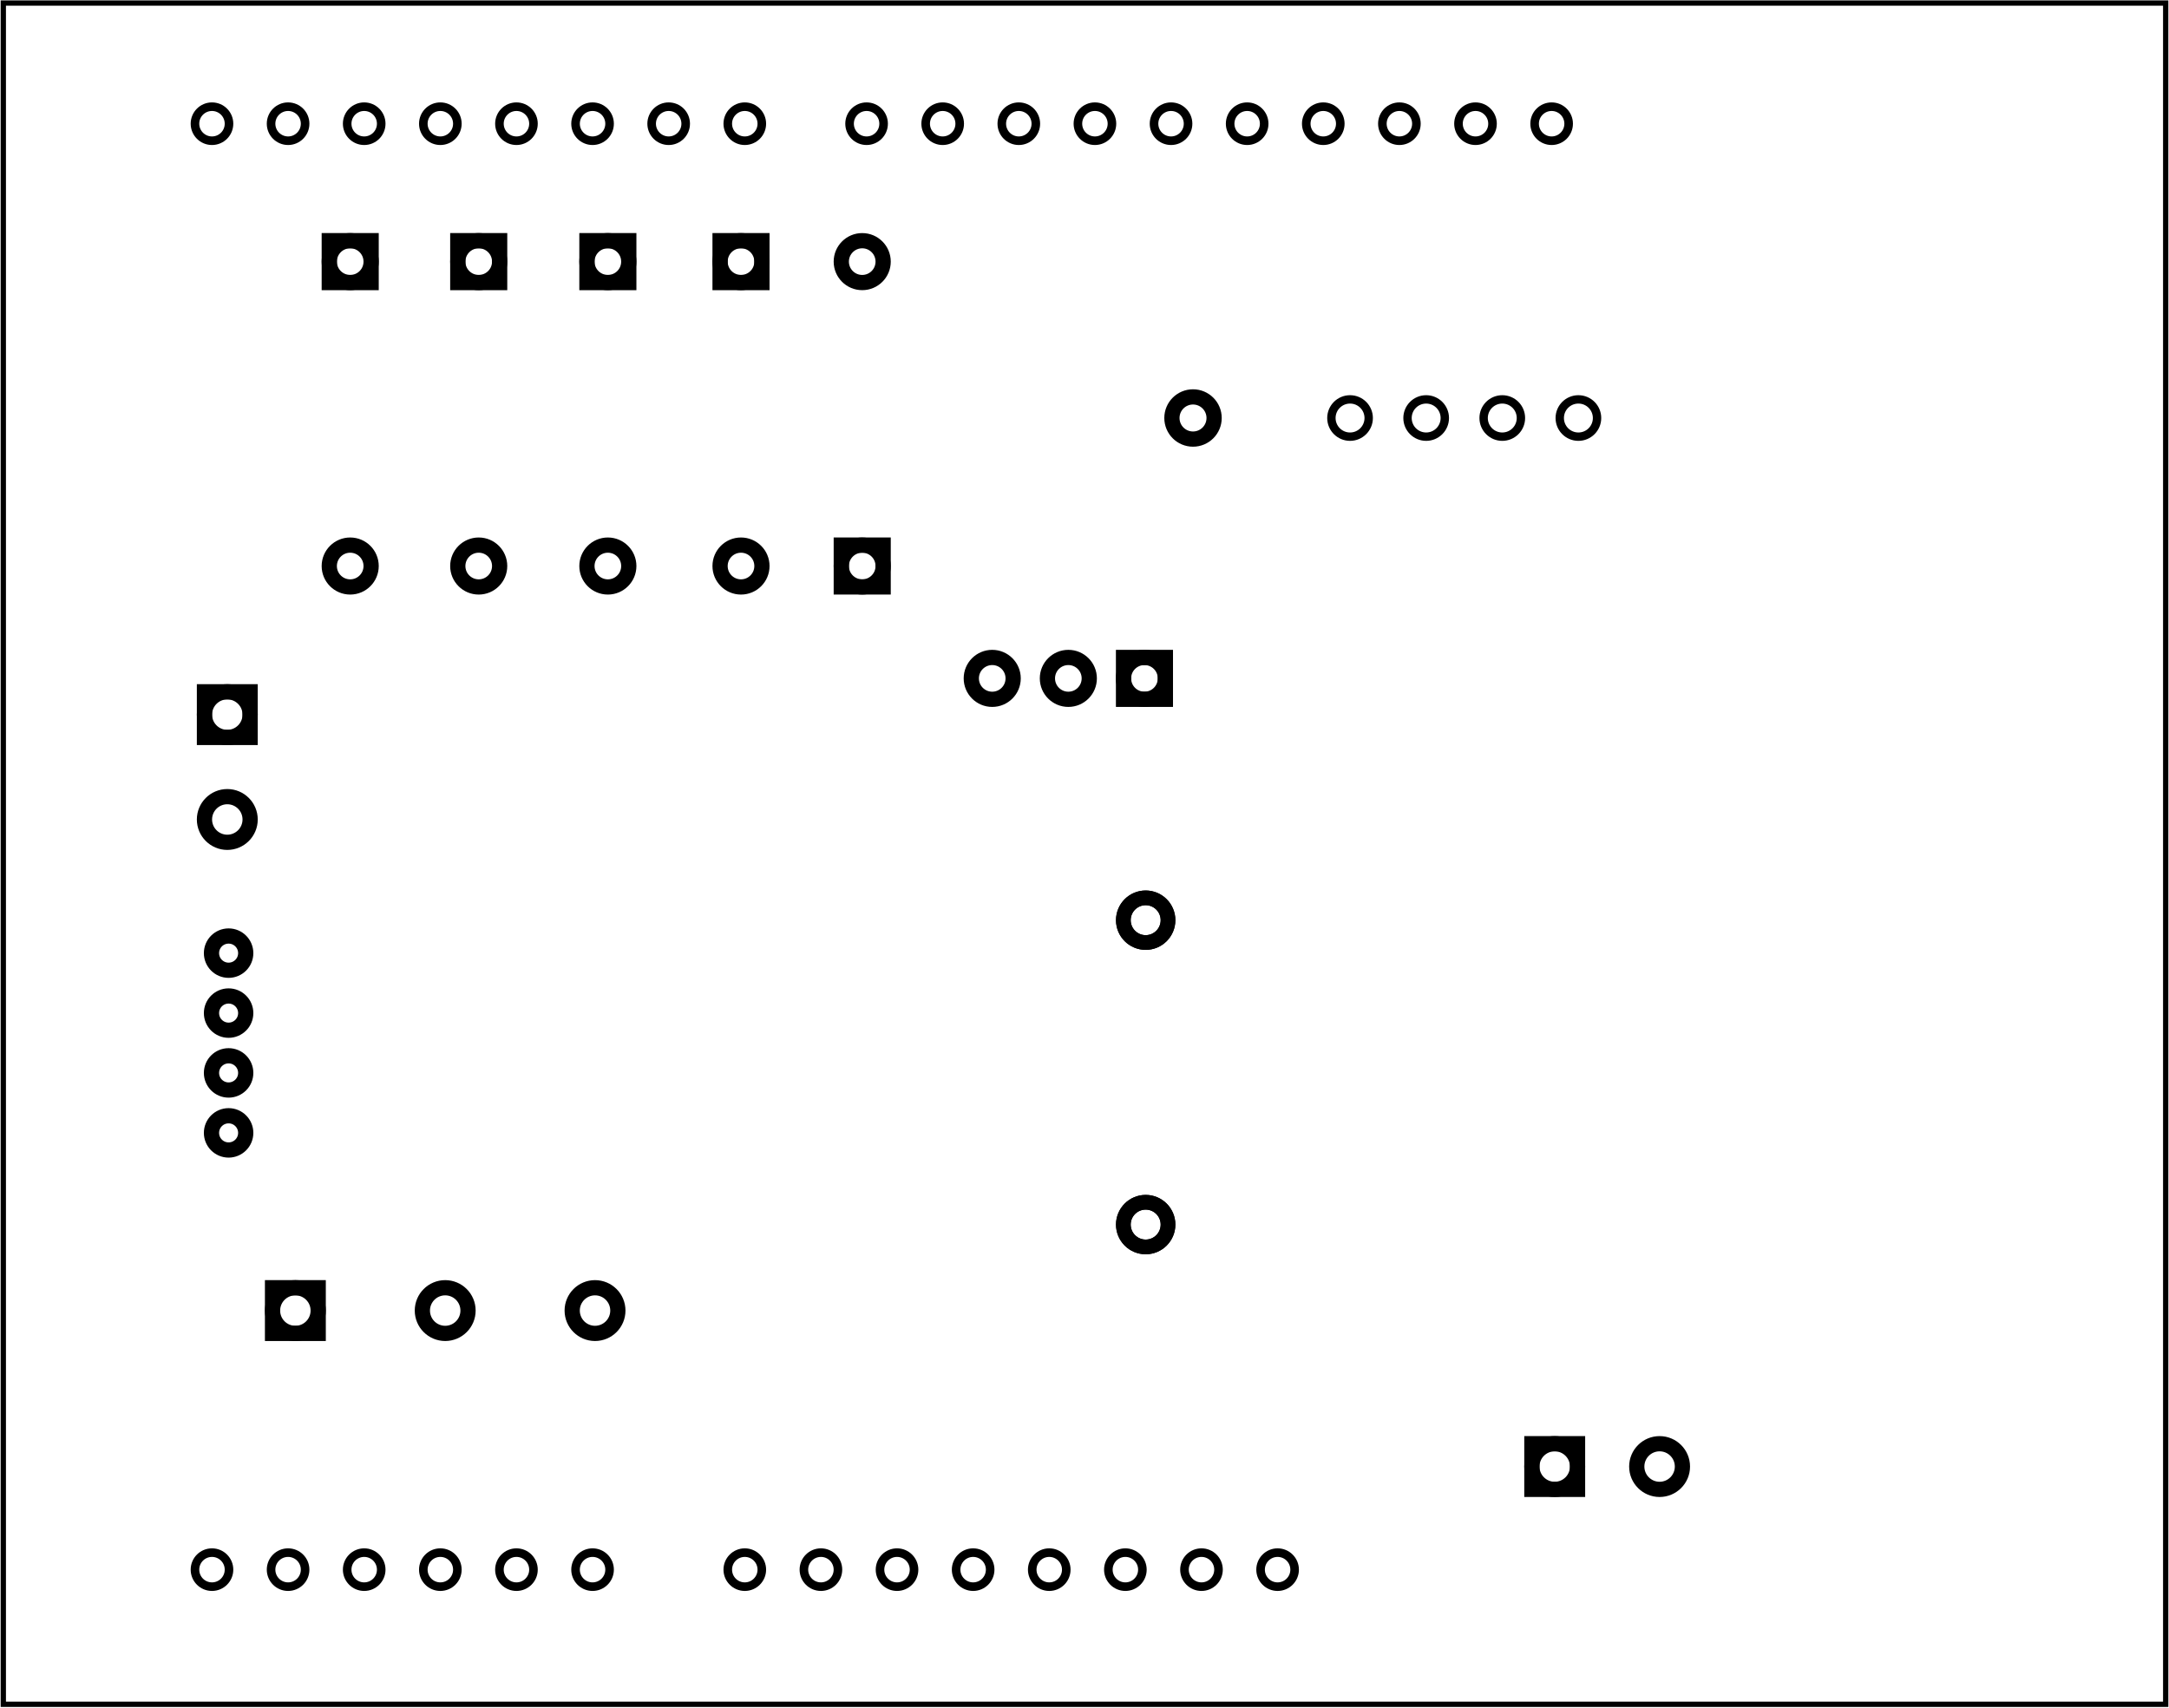
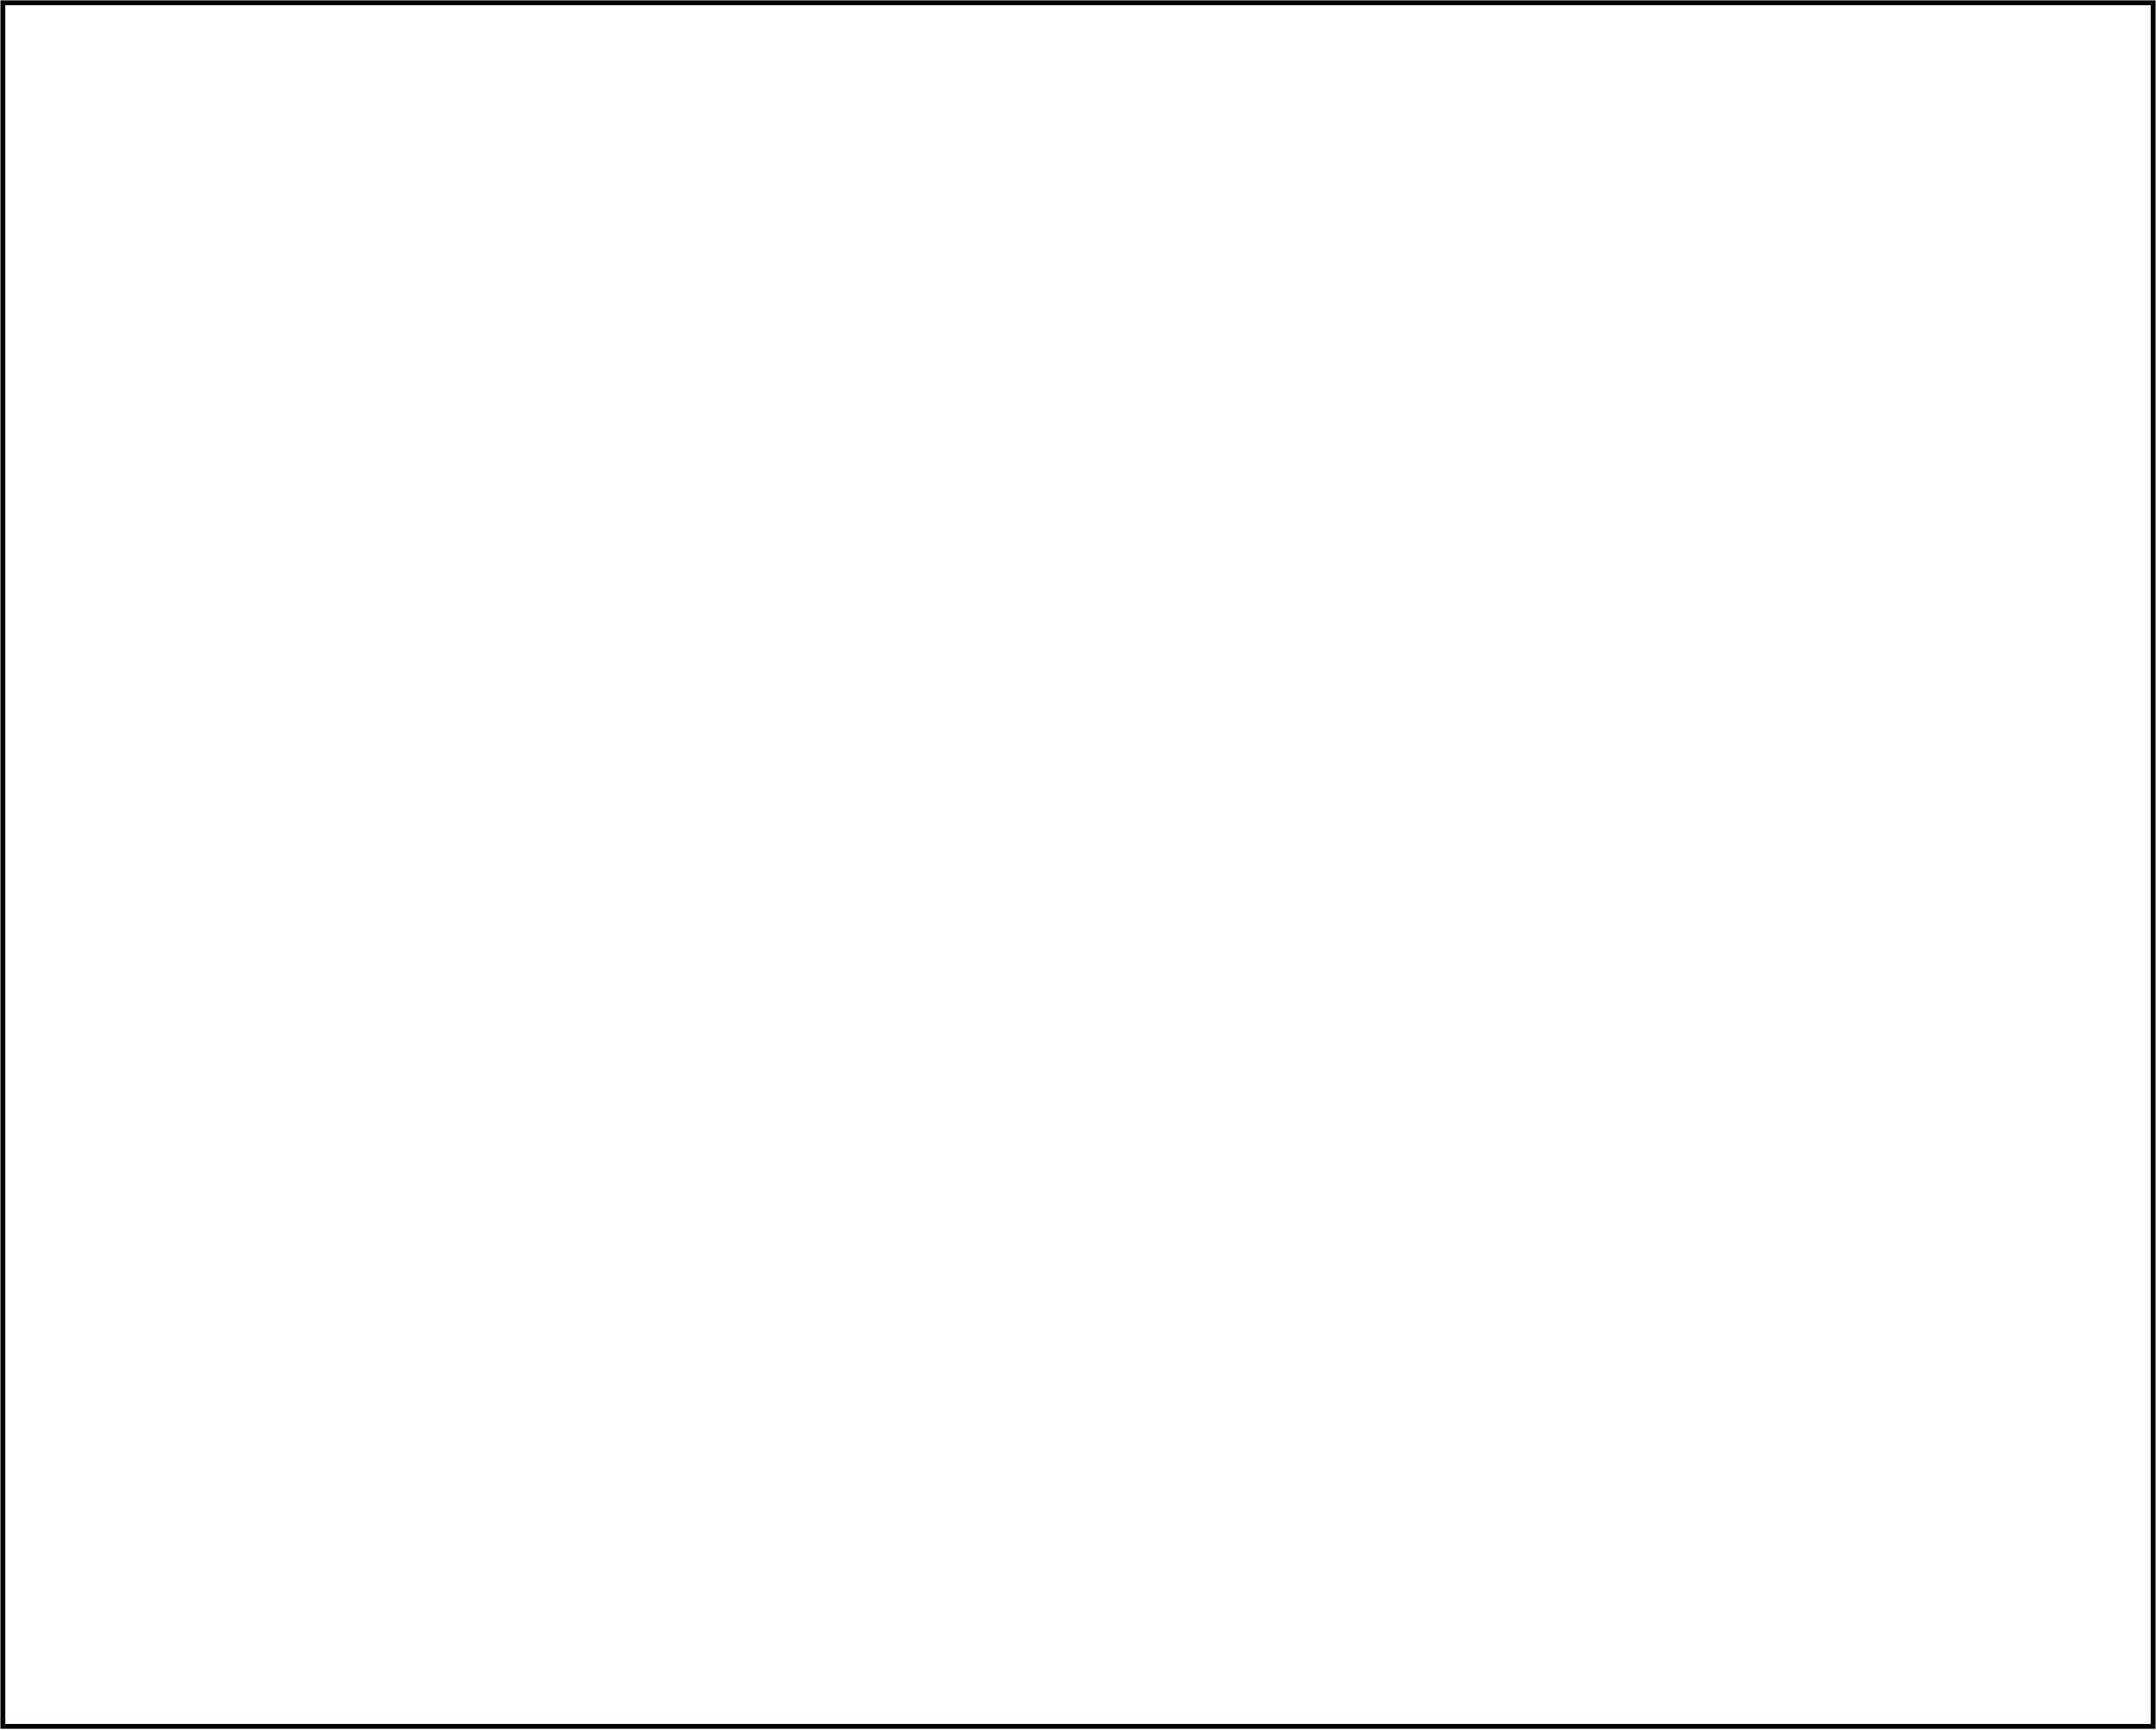
- <svg xmlns="http://www.w3.org/2000/svg" width="2.849in" x="0in" version="1.2" y="0in" height="2.243in" viewBox="0 0 205.123 161.531" baseProfile="tiny">
-   <g transform="matrix(-1, 0, 0, 1, 205.123, 0)">
-     <g partID="416990">
+ <svg xmlns="http://www.w3.org/2000/svg" width="3.091in" x="0in" version="1.2" y="0in" height="2.479in" viewBox="0 0 222.517 178.473" baseProfile="tiny">
+   <g transform="matrix(-1, 0, 0, 1, 222.517, 0)">
+     <g partID="643440">
      <g id="board">
-         <rect width="204.547" x="0.288" y="0.288" fill="none" height="160.955" stroke="black" fill-opacity="0.5" id="boardoutline" stroke-width="0.5" />
-       </g>
-     </g>
-     <g partID="420961">
-       <g transform="translate(4.9112,4.504)">
-         <g id="copper1">
-           <g id="copper0">
-             <circle fill="none" cx="151.384" cy="144" stroke="black" id="connector1pad" r="1.61" stroke-width="0.811" />
-             <circle fill="none" cx="158.583" cy="144" stroke="black" id="connector2pad" r="1.61" stroke-width="0.811" />
-             <circle fill="none" cx="165.786" cy="144" stroke="black" id="connector3pad" r="1.61" stroke-width="0.811" />
-             <circle fill="none" cx="172.985" cy="144" stroke="black" id="connector4pad" r="1.61" stroke-width="0.811" />
-             <circle fill="none" cx="180.184" cy="144" stroke="black" id="connector5pad" r="1.61" stroke-width="0.811" />
-             <circle fill="none" cx="118.263" cy="7.2" stroke="black" id="connector51pad" r="1.61" stroke-width="0.811" />
-             <circle fill="none" cx="111.065" cy="7.2" stroke="black" id="connector52pad" r="1.61" stroke-width="0.811" />
-             <circle fill="none" cx="103.864" cy="7.2" stroke="black" id="connector53pad" r="1.61" stroke-width="0.811" />
-             <circle fill="none" cx="96.664" cy="7.2" stroke="black" id="connector54pad" r="1.61" stroke-width="0.811" />
-             <circle fill="none" cx="89.464" cy="7.2" stroke="black" id="connector55pad" r="1.61" stroke-width="0.811" />
-             <circle fill="none" cx="82.264" cy="7.2" stroke="black" id="connector56pad" r="1.61" stroke-width="0.811" />
-             <circle fill="none" cx="75.064" cy="7.2" stroke="black" id="connector57pad" r="1.61" stroke-width="0.811" />
-             <circle fill="none" cx="67.864" cy="7.2" stroke="black" id="connector58pad" r="1.61" stroke-width="0.811" />
-             <circle fill="none" cx="60.664" cy="7.2" stroke="black" id="connector59pad" r="1.61" stroke-width="0.811" />
-             <circle fill="none" cx="53.463" cy="7.2" stroke="black" id="connector60pad" r="1.61" stroke-width="0.811" />
-             <circle fill="none" cx="180.184" cy="7.2" stroke="black" id="connector61pad" r="1.61" stroke-width="0.811" />
-             <circle fill="none" cx="172.985" cy="7.2" stroke="black" id="connector62pad" r="1.61" stroke-width="0.811" />
-             <circle fill="none" cx="165.786" cy="7.2" stroke="black" id="connector63pad" r="1.61" stroke-width="0.811" />
-             <circle fill="none" cx="158.583" cy="7.2" stroke="black" id="connector64pad" r="1.61" stroke-width="0.811" />
-             <circle fill="none" cx="151.384" cy="7.2" stroke="black" id="connector65pad" r="1.61" stroke-width="0.811" />
-             <circle fill="none" cx="144.184" cy="7.2" stroke="black" id="connector66pad" r="1.61" stroke-width="0.811" />
-             <circle fill="none" cx="136.985" cy="7.2" stroke="black" id="connector67pad" r="1.61" stroke-width="0.811" />
-             <circle fill="none" cx="129.784" cy="7.2" stroke="black" id="connector68pad" r="1.61" stroke-width="0.811" />
-             <circle fill="none" cx="86.584" cy="144" stroke="black" id="connector84pad" r="1.61" stroke-width="0.811" />
-             <circle fill="none" cx="79.384" cy="144" stroke="black" id="connector91pin" r="1.61" stroke-width="0.811" />
-             <circle fill="none" cx="93.784" cy="144" stroke="black" id="connector85pad" r="1.61" stroke-width="0.811" />
-             <circle fill="none" cx="100.985" cy="144" stroke="black" id="connector86pad" r="1.61" stroke-width="0.811" />
-             <circle fill="none" cx="108.184" cy="144" stroke="black" id="connector87pad" r="1.61" stroke-width="0.811" />
-             <circle fill="none" cx="115.384" cy="144" stroke="black" id="connector88pad" r="1.61" stroke-width="0.811" />
-             <circle fill="none" cx="122.583" cy="144" stroke="black" id="connector89pad" r="1.61" stroke-width="0.811" />
-             <circle fill="none" cx="129.784" cy="144" stroke="black" id="connector90pad" r="1.61" stroke-width="0.811" />
-             <circle fill="none" cx="144.184" cy="144" stroke="black" id="connector0pad" r="1.61" stroke-width="0.811" />
-           </g>
-         </g>
-       </g>
-     </g>
-     <g partID="417841">
-       <g transform="translate(92.8144,118.666)">
-         <g transform="matrix(0,-1,1,0,0,0)">
-           <g id="copper1">
-             <circle fill="none" cx="2.808" cy="3.96" connectorname="A" stroke="black" id="connector0pad" r="2.113" stroke-width="1.391" />
-             <circle fill="none" cx="31.608" cy="3.96" connectorname="C" stroke="black" id="connector1pad" r="2.113" stroke-width="1.391" />
-             <g id="copper0">
-               <circle fill="none" cx="2.808" cy="3.96" connectorname="A" stroke="black" id="connector0pad" r="2.113" stroke-width="1.391" />
-               <circle fill="none" cx="31.608" cy="3.96" connectorname="C" stroke="black" id="connector1pad" r="2.113" stroke-width="1.391" />
-             </g>
-           </g>
-         </g>
-       </g>
-     </g>
-     <g partID="423101">
-       <g transform="translate(175.871,60.8488)">
-         <g id="copper1">
-           <g id="copper0">
-             <rect width="4.32" x="5.616" y="4.601" fill="none" height="4.32" stroke="black" id="square" stroke-width="1.44" />
-             <circle fill="none" cx="7.776" cy="6.761" stroke="black" id="connector0pin" r="2.16" stroke-width="1.44" />
-             <circle fill="none" cx="7.776" cy="16.682" stroke="black" id="connector1pin" r="2.16" stroke-width="1.44" />
-           </g>
-         </g>
-       </g>
-     </g>
-     <g partID="418761">
-       <g transform="translate(64.8437,130.974)">
-         <g transform="matrix(0,1,-1,0,0,0)">
-           <g id="copper1">
-             <g id="copper0">
-               <rect width="4.32" x="5.616" y="4.601" fill="none" height="4.32" stroke="black" id="square" stroke-width="1.44" />
-               <circle fill="none" cx="7.776" cy="6.761" stroke="black" id="connector0pin" r="2.16" stroke-width="1.44" />
-               <circle fill="none" cx="7.776" cy="16.682" stroke="black" id="connector1pin" r="2.16" stroke-width="1.44" />
-             </g>
-           </g>
-         </g>
-       </g>
-     </g>
-     <g partID="420001">
-       <g transform="translate(114.89,72.3896)">
-         <g transform="matrix(-1,0,0,-1,0,0)">
-           <g id="copper1">
-             <g id="copper0">
-               <rect width="3.96" x="16.02" y="6.228" fill="none" height="3.96" stroke="black" id="rect10" stroke-width="1.44" />
-               <circle fill="none" cx="3.6" cy="8.208" stroke="black" id="connector0pin" r="1.98" stroke-width="1.44" />
-               <circle fill="none" cx="10.8" cy="8.208" stroke="black" id="connector1pin" r="1.98" stroke-width="1.44" />
-               <circle fill="none" cx="18" cy="8.208" stroke="black" id="connector2pin" r="1.98" stroke-width="1.44" />
-             </g>
-           </g>
-         </g>
-       </g>
-     </g>
-     <g partID="429011">
-       <g transform="translate(150.744,22.052)">
-         <g transform="matrix(0,1,-1,0,0,0)">
-           <g id="copper1">
-             <rect width="3.96" x="0.72" y="1.116" fill="none" height="3.96" stroke="black" stroke-width="1.44" />
-             <circle fill="none" cx="2.7" cy="3.096" stroke="black" r="1.98" id="connector0pin" stroke-width="1.44" />
-             <circle fill="none" cx="31.5" cy="3.096" stroke="black" r="1.98" id="connector1pin" stroke-width="1.44" />
-           </g>
-         </g>
-       </g>
-     </g>
-     <g partID="428951">
-       <g transform="translate(138.15,22.052)">
-         <g transform="matrix(0,1,-1,0,0,0)">
-           <g id="copper1">
-             <rect width="3.96" x="0.72" y="1.116" fill="none" height="3.96" stroke="black" stroke-width="1.44" />
-             <circle fill="none" cx="2.7" cy="3.096" stroke="black" r="1.98" id="connector0pin" stroke-width="1.44" />
-             <circle fill="none" cx="31.5" cy="3.096" stroke="black" r="1.98" id="connector1pin" stroke-width="1.44" />
-           </g>
-         </g>
-       </g>
-     </g>
-     <g partID="428891">
-       <g transform="translate(162.96,22.052)">
-         <g transform="matrix(0,1,-1,0,0,0)">
-           <g id="copper1">
-             <rect width="3.96" x="0.72" y="1.116" fill="none" height="3.96" stroke="black" stroke-width="1.44" />
-             <circle fill="none" cx="2.7" cy="3.096" stroke="black" r="1.98" id="connector0pin" stroke-width="1.44" />
-             <circle fill="none" cx="31.5" cy="3.096" stroke="black" r="1.98" id="connector1pin" stroke-width="1.44" />
-           </g>
-         </g>
-       </g>
-     </g>
-     <g partID="423621">
-       <g transform="translate(175.117,22.052)">
-         <g transform="matrix(0,1,-1,0,0,0)">
-           <g id="copper1">
-             <rect width="3.96" x="0.72" y="1.116" fill="none" height="3.96" stroke="black" stroke-width="1.44" />
-             <circle fill="none" cx="2.7" cy="3.096" stroke="black" r="1.98" id="connector0pin" stroke-width="1.44" />
-             <circle fill="none" cx="31.5" cy="3.096" stroke="black" r="1.98" id="connector1pin" stroke-width="1.44" />
-           </g>
-         </g>
-       </g>
-     </g>
-     <g partID="420861">
-       <g transform="translate(120.492,56.252)">
-         <g transform="matrix(0,-1,1,0,0,0)">
-           <g id="copper1">
-             <rect width="3.96" x="0.72" y="1.116" fill="none" height="3.96" stroke="black" stroke-width="1.44" />
-             <circle fill="none" cx="2.7" cy="3.096" stroke="black" r="1.98" id="connector0pin" stroke-width="1.44" />
-             <circle fill="none" cx="31.5" cy="3.096" stroke="black" r="1.98" id="connector1pin" stroke-width="1.44" />
-           </g>
-         </g>
-       </g>
-     </g>
-     <g partID="427821">
-       <g transform="translate(51.8824,35.5896)">
-         <g transform="matrix(0, -1, 1, 0, 0, 7.92)">
-           <g id="copper1">
-             <g gorn="0.6.0.0.0">
-               <circle fill="none" cx="3.96" gorn="0.6.0.0.0.0" cy="3.96" stroke="black" r="1.764" id="connector0pin" stroke-width="0.792" />
-               <circle fill="none" cx="3.96" gorn="0.6.0.0.0.1" cy="11.16" stroke="black" r="1.764" id="connector1pin" stroke-width="0.792" />
-               <circle fill="none" cx="3.96" gorn="0.6.0.0.0.2" cy="18.36" stroke="black" r="1.764" id="connector2pin" stroke-width="0.792" />
-               <circle fill="none" cx="3.96" gorn="0.6.0.0.0.3" cy="25.56" stroke="black" r="1.764" id="connector4pin" stroke-width="0.792" />
-             </g>
-           </g>
-         </g>
-       </g>
-     </g>
-     <g partID="461101">
-       <g transform="translate(193.741,87.6107)">
-         <g transform="matrix(0,1,-1,0,0,0)">
-           <g id="copper1">
-             <g id="copper0">
-               <circle fill="none" cx="2.565" cy="10.218" stroke="black" r="1.62" id="connector0pad" stroke-width="1.44" />
-               <circle fill="none" cx="8.238" cy="10.218" stroke="black" r="1.62" id="connector1pad" stroke-width="1.44" />
-               <circle fill="none" cx="13.897" cy="10.218" stroke="black" r="1.62" id="connector2pad" stroke-width="1.44" />
-               <circle fill="none" cx="19.571" cy="10.218" stroke="black" r="1.62" id="connector3pad" stroke-width="1.44" />
-             </g>
-           </g>
-         </g>
-       </g>
-     </g>
-     <g partID="467741">
-       <g transform="translate(87.9808,35.2304)">
-         <g id="copper1">
-           <circle fill="none" cx="4.316" cy="4.316" stroke="black" r="1.996" id="connector0pin" stroke-width="1.44" />
-         </g>
-       </g>
-     </g>
-     <g partID="579031">
-       <g transform="translate(186.095,109.593)">
-         <g transform="matrix(0,1,-1,0,0,0)">
-           <g id="copper1">
-             <g id="copper0">
-               <rect width="4.32" x="12.24" y="6.727" fill="none" height="4.32" stroke="black" id="square" stroke-width="1.44" />
-               <circle fill="none" cx="14.4" cy="8.887" stroke="black" id="connector0pin" r="2.16" stroke-width="1.44" />
-               <circle fill="none" cx="14.4" cy="23.06" stroke="black" id="connector1pin" r="2.16" stroke-width="1.44" />
-               <circle fill="none" cx="14.4" cy="37.233" stroke="black" id="connector2pin" r="2.16" stroke-width="1.44" />
-             </g>
-           </g>
-         </g>
+         <rect width="221.941" x="0.288" y="0.288" fill="none" height="177.897" stroke="black" fill-opacity="0.5" id="boardoutline" stroke-width="0.5" />
      </g>
    </g>
  </g>
</svg>
